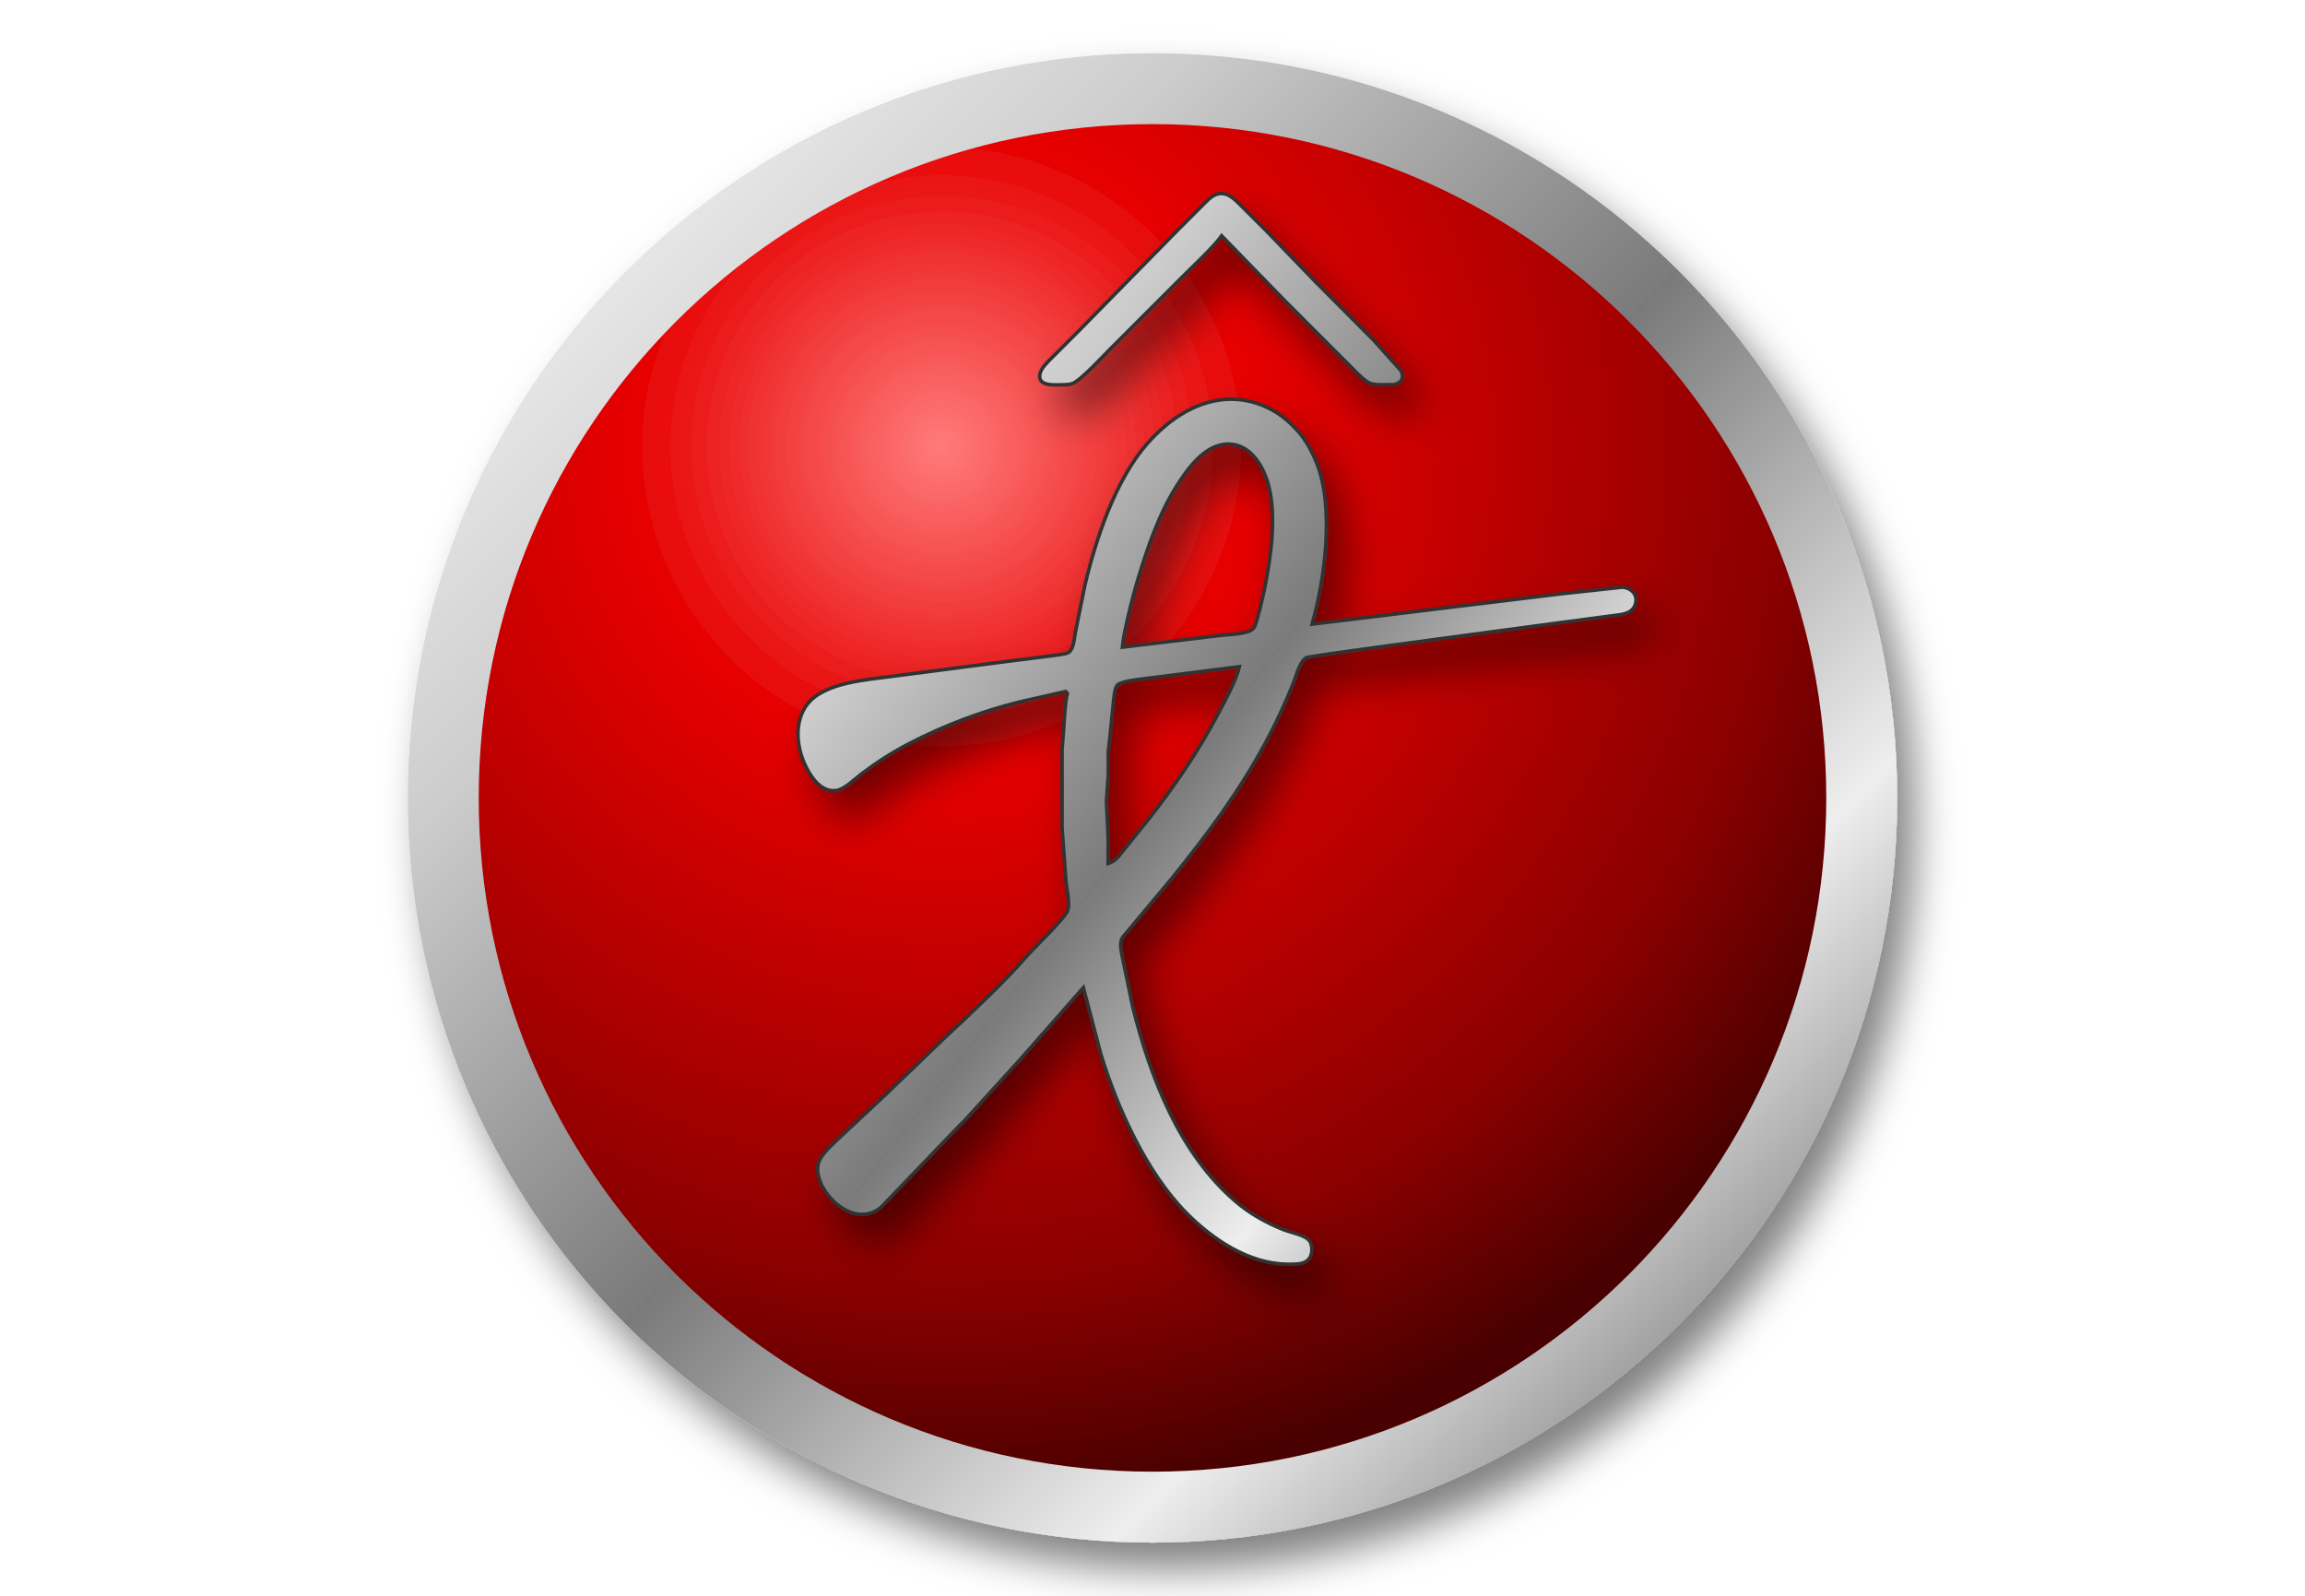
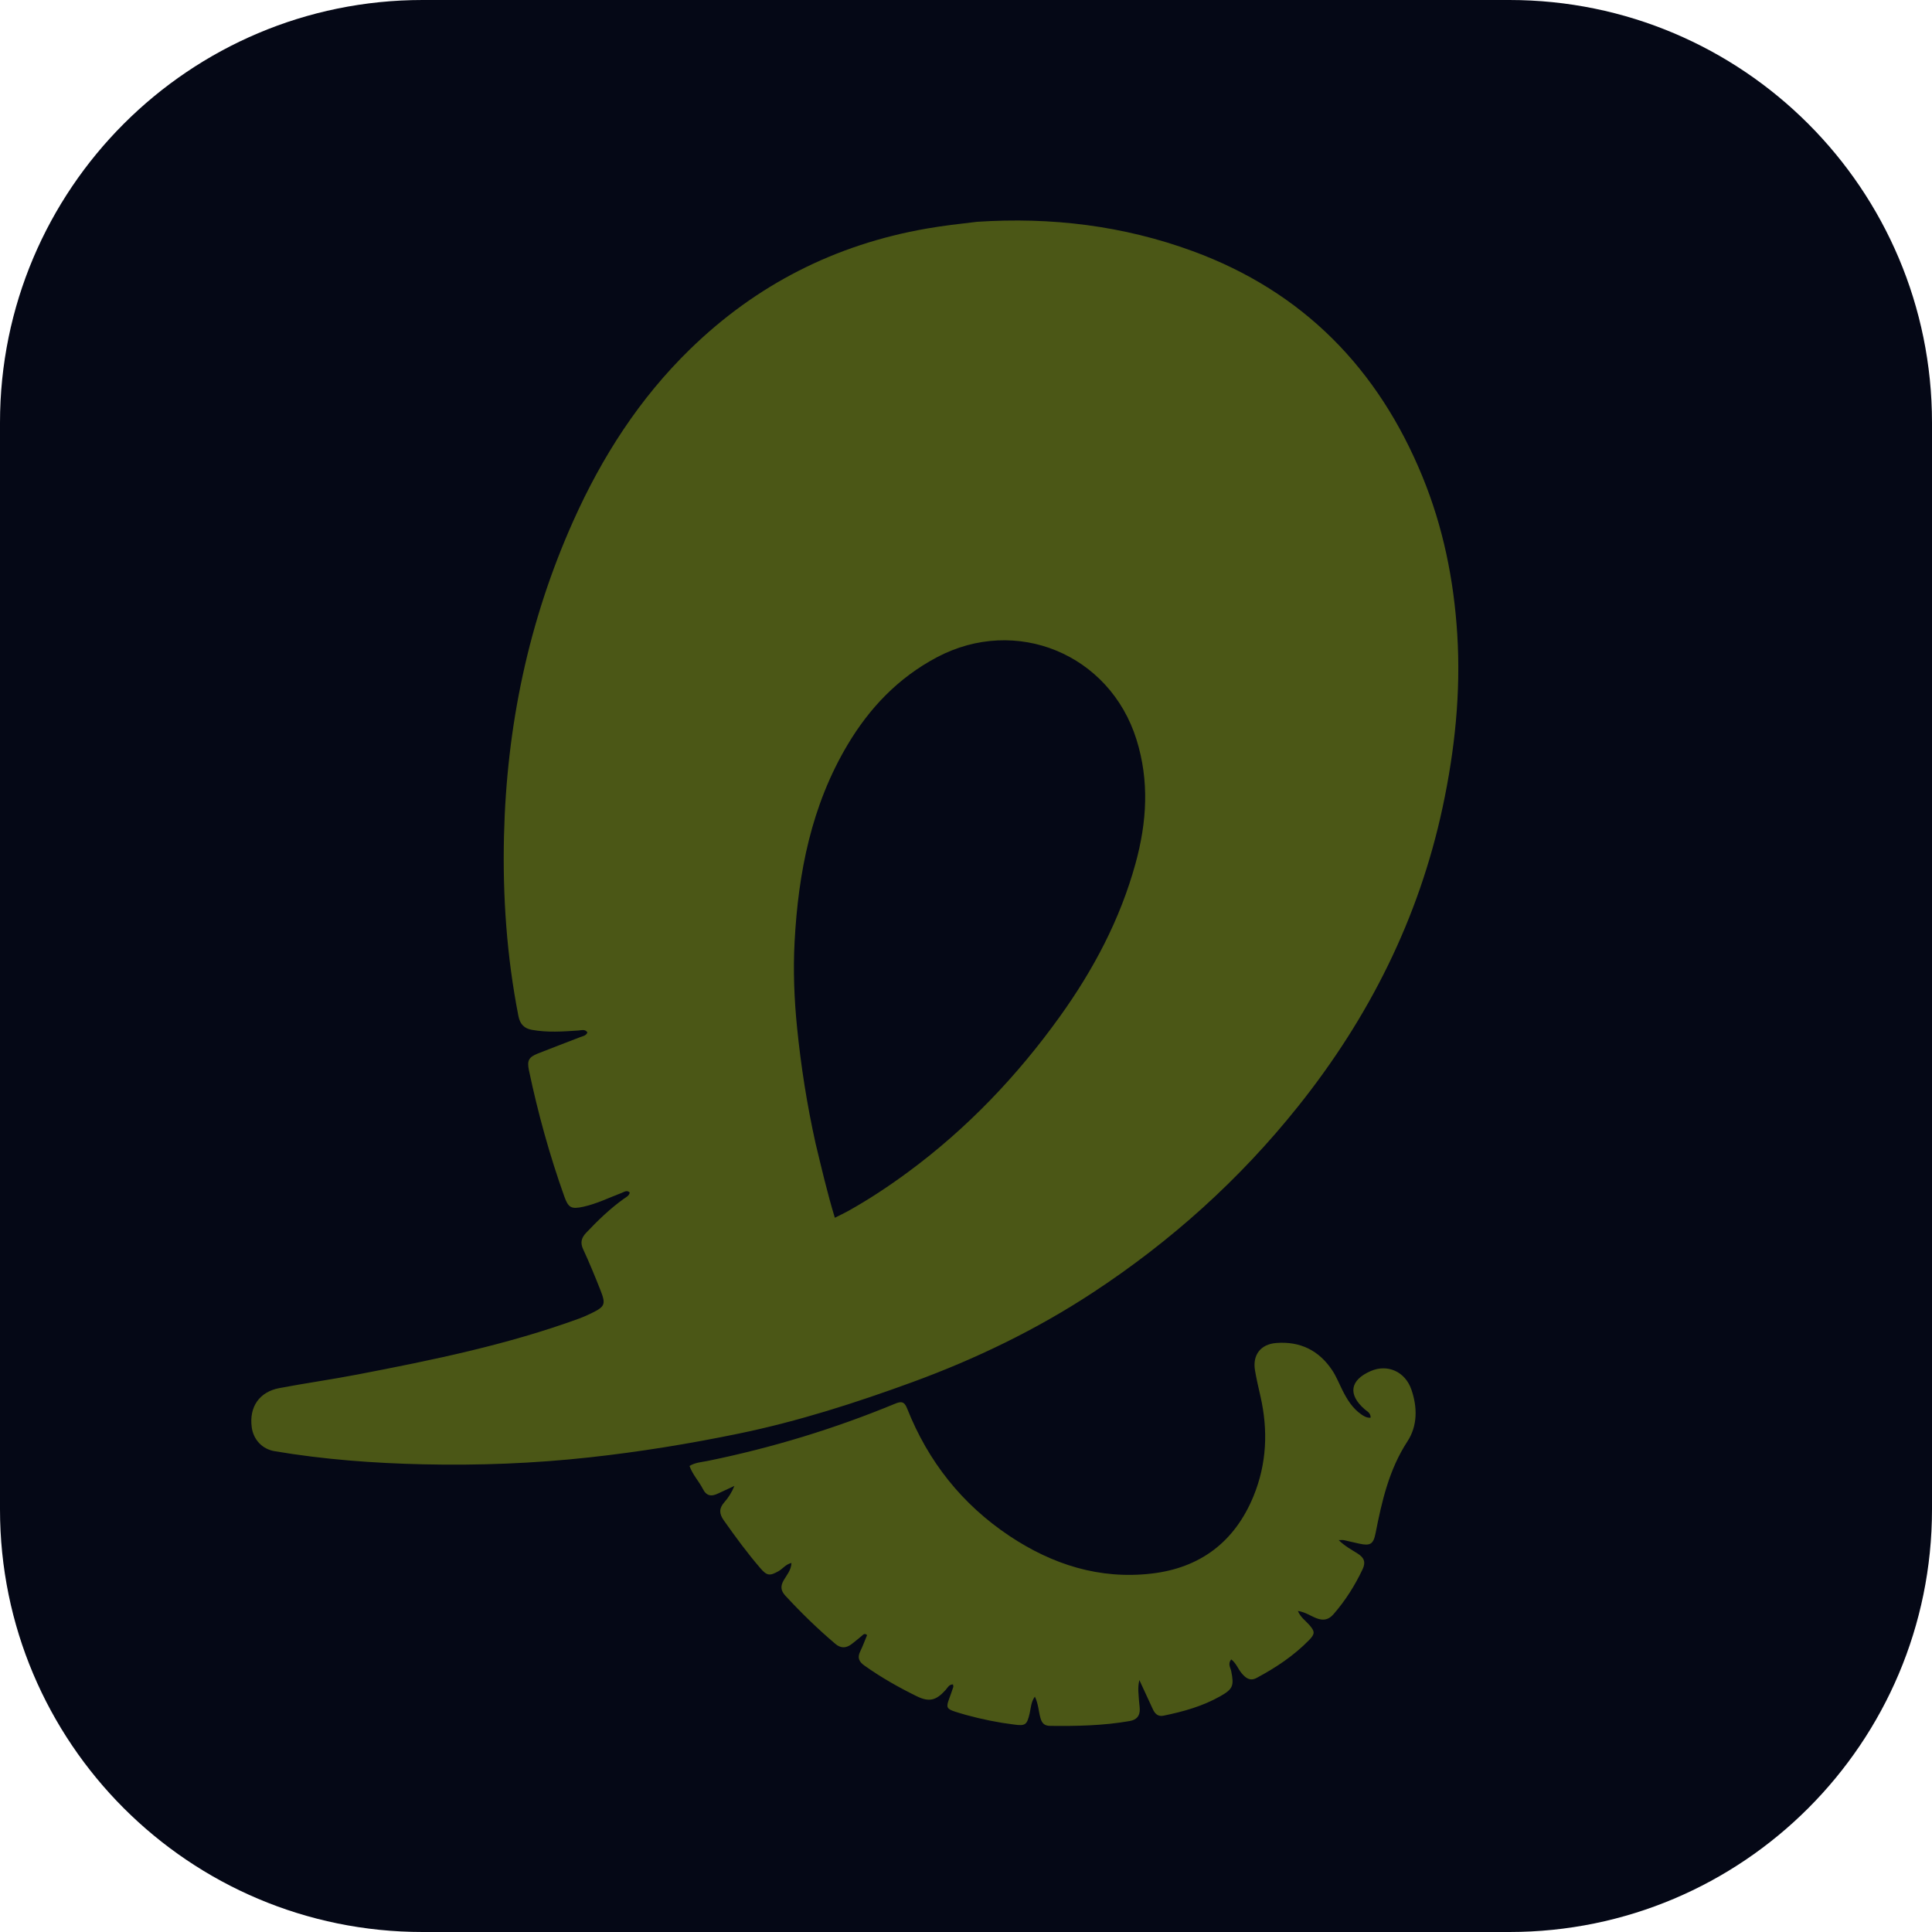
- <svg xmlns="http://www.w3.org/2000/svg" version="1.1" width="100%" height="100%" viewBox="-50 -50 1300 900">
-   <defs>
-     <radialGradient id="redGloss" cx="35%" cy="25%" r="75%">
-       <stop offset="0%" stop-color="#ff7b7b" />
-       <stop offset="30%" stop-color="#e60000" />
-       <stop offset="80%" stop-color="#8a0000" />
-       <stop offset="100%" stop-color="#4a0000" />
-     </radialGradient>
-     <linearGradient id="chrome" x1="0%" y1="0%" x2="100%" y2="100%">
-       <stop offset="0%" stop-color="#ffffff" />
-       <stop offset="25%" stop-color="#cccccc" />
-       <stop offset="50%" stop-color="#7a7a7a" />
-       <stop offset="75%" stop-color="#eeeeee" />
-       <stop offset="100%" stop-color="#555555" />
-     </linearGradient>
-     <filter id="shadow" x="-20%" y="-20%" width="140%" height="140%">
-       <feDropShadow dx="10" dy="15" stdDeviation="12" flood-color="#000000" flood-opacity="0.5" />
-     </filter>
-   </defs>
-   <circle cx="600" cy="400" r="400" fill="url(#redGloss)" stroke="url(#chrome)" stroke-width="40" filter="url(#shadow)" />
-   <path id="path1" fill="url(#chrome)" stroke="#333333" stroke-width="2" filter="url(#shadow)" d="M 639.00,83.00            C 634.55,89.22 622.94,100.06 617.00,106.00              617.00,106.00 576.00,147.00 576.00,147.00              571.88,151.12 559.48,164.55 555.00,166.26              553.11,166.98 550.99,166.97 549.00,167.00              544.71,167.05 535.13,168.04 536.49,160.98              537.13,157.65 540.69,154.34 543.00,152.00              543.00,152.00 559.00,136.00 559.00,136.00              559.00,136.00 614.00,80.00 614.00,80.00              614.00,80.00 628.00,66.00 628.00,66.00              630.48,63.53 633.47,60.10 637.00,59.33              641.54,58.34 644.93,61.16 648.00,64.04              648.00,64.04 664.00,80.00 664.00,80.00              664.00,80.00 692.00,109.00 692.00,109.00              692.00,109.00 724.83,142.00 724.83,142.00              724.83,142.00 740.10,159.00 740.10,159.00              742.28,163.07 740.37,166.15 735.98,166.93              735.98,166.93 732.00,166.93 732.00,166.93              729.39,167.02 725.38,167.17 723.00,166.26              719.70,165.00 716.49,161.48 714.00,159.00              714.00,159.00 699.00,144.00 699.00,144.00              699.00,144.00 675.00,120.00 675.00,120.00              675.00,120.00 639.00,83.00 639.00,83.00 Z         M 551.00,340.00            C 551.00,340.00 525.00,345.89 525.00,345.89              503.31,351.32 482.86,359.01 463.00,369.26              453.54,374.14 444.51,379.98 436.00,386.37              432.12,389.29 426.50,395.02 422.00,395.77              413.78,397.15 408.14,389.46 404.82,383.00              397.80,369.34 397.25,350.13 412.00,341.35              423.30,334.62 438.20,333.40 451.00,331.72              451.00,331.72 517.00,323.15 517.00,323.15              517.00,323.15 542.00,320.00 542.00,320.00              544.25,319.69 551.11,319.03 552.69,317.98              555.55,316.08 555.85,310.18 556.42,307.00              556.42,307.00 561.88,280.00 561.88,280.00              568.11,253.75 579.18,220.45 597.18,200.00              615.45,179.24 641.71,166.93 668.00,181.51              673.30,184.45 677.83,188.56 681.91,193.00              686.43,197.92 690.04,204.80 692.55,211.00              702.59,235.87 697.32,276.68 690.00,302.00              690.00,302.00 830.00,284.95 830.00,284.95              830.00,284.95 865.00,281.15 865.00,281.15              869.72,281.47 873.60,285.01 872.53,290.00              871.29,295.74 865.85,296.50 861.00,297.05              861.00,297.05 828.00,301.42 828.00,301.42              828.00,301.42 729.00,314.73 729.00,314.73              729.00,314.73 700.00,318.73 700.00,318.73              700.00,318.73 687.13,320.74 687.13,320.74              683.12,322.51 681.14,331.03 679.55,335.00              674.90,346.64 669.66,357.97 663.69,369.00              648.52,397.06 631.16,420.26 611.20,445.00              611.20,445.00 592.87,467.00 592.87,467.00              592.87,467.00 583.06,478.72 583.06,478.72              581.11,481.98 582.48,486.45 583.06,490.00              583.06,490.00 588.87,518.00 588.87,518.00              598.79,557.68 615.23,600.56 647.00,627.70              654.98,634.51 664.28,639.71 674.00,643.55              678.18,645.20 686.60,646.52 688.83,650.22              689.77,651.79 690.06,654.21 689.84,656.00              688.90,663.44 681.70,663.06 676.00,663.00              654.13,662.75 633.79,648.96 619.00,634.00              596.54,611.28 579.88,574.43 570.72,544.00              570.72,544.00 561.00,507.00 561.00,507.00              561.00,507.00 525.83,547.00 525.83,547.00              525.83,547.00 494.91,581.00 494.91,581.00              494.91,581.00 485.17,591.00 485.17,591.00              485.17,591.00 447.00,630.79 447.00,630.79              430.41,644.77 407.67,619.83 411.57,606.00              412.91,601.25 418.52,596.48 422.00,593.00              422.00,593.00 450.00,566.83 450.00,566.83              450.00,566.83 483.00,535.09 483.00,535.09              496.76,522.27 516.33,503.93 528.42,490.00              533.17,484.53 549.59,468.93 551.97,464.00              553.66,460.52 551.77,452.05 551.28,448.00              551.28,448.00 549.00,417.00 549.00,417.00              549.00,417.00 549.00,373.00 549.00,373.00              549.00,373.00 549.91,361.00 549.91,361.00              550.33,355.09 550.63,346.63 552.00,341.00              552.00,341.00 551.00,340.00 551.00,340.00 Z            M 583.00,315.00            C 583.00,315.00 639.00,308.28 639.00,308.28              643.65,307.67 654.94,307.83 657.43,303.75              658.91,301.34 662.46,285.66 663.20,282.00              666.80,264.28 670.19,240.59 665.25,223.00              662.12,211.82 654.27,199.32 641.00,200.53              628.85,201.64 619.72,214.52 613.69,224.00              603.70,239.71 597.42,258.32 591.98,276.00              589.29,284.72 583.70,306.45 583.00,315.00 Z            M 649.00,326.00            C 649.00,326.00 597.00,332.58 597.00,332.58              593.46,333.10 582.05,334.03 580.01,336.58              578.64,338.29 578.20,343.73 577.95,346.00              577.95,346.00 575.96,366.00 575.96,366.00              575.96,366.00 575.04,374.00 575.04,374.00              575.04,374.00 575.04,387.00 575.04,387.00              575.04,387.00 574.00,402.00 574.00,402.00              574.00,402.00 575.00,422.00 575.00,422.00              575.00,422.00 575.00,437.00 575.00,437.00              579.67,435.46 581.00,432.70 584.08,429.00              584.08,429.00 597.79,412.00 597.79,412.00              612.40,393.36 625.72,373.95 636.78,353.00              640.78,345.43 647.08,334.19 649.00,326.00 Z" />
+ <svg xmlns="http://www.w3.org/2000/svg" viewBox="0 0 1024 1024" preserveAspectRatio="xMidYMid meet" role="img" aria-labelledby="logo-title logo-desc">
+   <rect width="1024" height="1024" rx="224" fill="#050816" />
+   <g transform="translate(102.4 102.4) scale(0.8)">
+     <path fill="#4b5716" d=" M519.264,18.953   C568.545,15.703 616.206,21.506 662.197,38.376   C735.326,65.2 785.077,116.232 814.402,187.735   C828.095,221.123 835.201,256.05 837.461,292.072   C839.89,330.775 835.875,368.9 827.818,406.647   C812.047,480.527 779.036,546.131 732.028,605.001   C693.317,653.478 647.773,694.398 596.002,728.391   C558.52,753 518.336,772.397 476.273,787.775   C438.735,801.498 400.707,813.687 361.469,821.787   C328.695,828.553 295.737,833.911 262.448,837.558   C225.779,841.576 189.049,842.979 152.224,842.142   C119.258,841.392 86.405,838.951 53.848,833.434   C45.692,832.052 39.876,825.758 38.781,817.597   C36.98,804.176 43.771,794.153 57.079,791.642   C74.247,788.403 91.566,785.96 108.722,782.665   C158.431,773.119 208.007,762.982 255.731,745.559   C258.541,744.533 261.285,743.292 263.974,741.977   C272.811,737.654 273.504,736.111 269.811,726.773   C266.199,717.639 262.472,708.534 258.335,699.631   C256.292,695.232 257.224,692.06 260.269,688.834   C268.061,680.581 276.198,672.722 285.461,666.1   C286.906,665.068 288.739,664.359 289.229,662.077   C287.378,660.247 285.611,661.671 283.88,662.325   C275.477,665.494 267.39,669.533 258.545,671.483   C250.455,673.266 248.543,672.196 245.856,664.659   C236.12,637.339 228.393,609.459 222.432,581.082   C221.091,574.7 222.225,572.393 228.42,569.945   C237.713,566.273 247.069,562.758 256.379,559.129   C258.15,558.439 260.321,558.251 261.177,555.989   C259.551,553.662 257.339,554.601 255.266,554.738   C244.96,555.422 234.638,556.169 224.385,554.296   C219.352,553.377 216.538,550.654 215.453,545.109   C207.743,505.711 204.957,465.928 205.905,425.879   C207.621,353.326 222.101,283.497 251.827,217.105   C270.854,174.609 295.694,135.948 329.225,103.305   C373.115,60.578 425.307,34.067 485.668,23.485   C496.671,21.556 507.728,20.297 519.264,18.953  M412.294,629.337   C416.249,645.715 420.044,662.136 425.102,678.794   C428.582,677.039 431.292,675.792 433.89,674.344   C447.732,666.629 460.917,657.882 473.658,648.485   C512.737,619.66 545.838,584.95 574.109,545.588   C596.421,514.525 614.14,481.126 624.324,444.046   C631.823,416.743 633.57,389.486 624.939,361.926   C607.194,305.266 545.092,279.672 492.634,307.504   C467.123,321.039 448.066,341.007 433.489,365.514   C409.621,405.638 400.897,449.968 398.447,495.825   C397.425,514.94 398.179,534.089 400.118,553.196   C402.691,578.547 406.605,603.654 412.294,629.337  z  M535.781,1013.401   C525.001,1011.607 514.797,1009.228 504.803,1006.023   C499.203,1004.227 498.765,1003.078 500.774,997.669   C501.757,995.021 502.686,992.351 503.572,989.669   C503.709,989.255 503.479,988.72 503.385,987.968   C500.711,987.935 499.817,990.176 498.496,991.647   C492.107,998.757 487.505,999.81 479.118,995.682   C467.146,989.787 455.569,983.226 444.674,975.465   C441.112,972.928 439.9,970.272 441.889,966.175   C443.617,962.615 444.977,958.877 446.467,955.294   C444.693,953.717 443.829,955.121 442.864,955.886   C440.519,957.748 438.284,959.757 435.862,961.509   C432.34,964.057 428.928,964.055 425.43,961.091   C413.713,951.166 402.754,940.481 392.338,929.203   C389.228,925.835 388.968,922.85 391.246,918.922   C393.243,915.479 396.17,912.304 396.36,907.496   C392.525,908.392 390.576,911.381 387.751,912.969   C381.943,916.233 380.104,916.002 375.801,911.016   C367.08,900.91 359.22,890.162 351.524,879.263   C348.395,874.832 348.306,871.346 351.864,867.306   C354.578,864.224 356.827,860.734 358.553,856.466   C354.893,858.16 351.221,859.828 347.577,861.556   C343.363,863.554 340.129,863.263 337.725,858.557   C335.097,853.412 330.926,849.116 328.814,843.244   C332.628,840.899 336.863,840.714 340.819,839.907   C383.374,831.228 424.732,818.639 464.86,802.052   C468.995,800.342 471.094,800.343 473,805.157   C486.886,840.22 509.322,868.595 540.749,889.569   C569.234,908.58 600.481,918.507 634.883,914.539   C667.164,910.816 690.104,893.496 702.5,863.206   C711.281,841.75 712.224,819.572 707.077,797.052   C705.78,791.375 704.449,785.696 703.474,779.959   C701.723,769.657 707.193,762.581 717.552,761.77   C733.4,760.529 745.846,766.678 754.623,779.841   C757.282,783.828 759.072,788.396 761.23,792.713   C764.384,799.02 767.962,805 773.937,809.103   C775.68,810.3 777.502,811.419 780.064,811.29   C780.195,808.07 777.755,807.104 776.144,805.702   C764.86,795.875 766.344,786.352 780.156,780.354   C791.228,775.545 802.932,780.648 807.085,792.644   C811.132,804.332 811.206,816.627 804.479,826.926   C792.267,845.626 787.533,866.521 783.343,887.798   C781.916,895.047 779.849,896.315 772.532,894.701   C769.124,893.949 765.735,893.113 762.321,892.39   C761.535,892.224 760.684,892.366 758.912,892.366   C763.044,896.426 767.473,898.712 771.57,901.335   C775.823,904.059 776.972,907.009 774.726,911.739   C769.615,922.499 763.349,932.43 755.512,941.427   C752.294,945.121 748.906,945.872 744.426,944.204   C740.456,942.726 736.92,940.057 731.883,939.307   C733.668,943.569 736.954,945.712 739.395,948.504   C743.245,952.908 743.324,954.485 739.254,958.644   C729.129,968.993 717.223,976.893 704.522,983.683   C700.154,986.017 697.274,983.717 694.634,980.577   C692.228,977.715 691.014,973.898 687.715,971.402   C685.279,974.301 687.245,976.87 687.716,979.215   C689.641,988.801 688.931,991.012 680.429,995.819   C668.703,1002.449 655.882,1006.026 642.779,1008.692   C639.191,1009.422 637.178,1007.405 635.799,1004.411   C633.032,998.4 630.244,992.399 626.854,985.074   C625.571,990.488 626.407,994.479 626.596,998.435   C626.69,1000.425 627.082,1002.404 627.126,1004.392   C627.227,1008.929 624.971,1011.444 620.457,1012.232   C602.98,1015.282 585.357,1015.654 567.682,1015.429   C564.039,1015.382 562.373,1013.783 561.379,1010.401   C560.034,1005.822 559.987,1000.89 557.621,996.065   C555.029,999.646 555.01,1003.547 554.174,1007.153   C552.396,1014.818 551.341,1015.614 543.62,1014.524   C541.149,1014.175 538.68,1013.807 535.781,1013.401  z " />
+   </g>
</svg>
